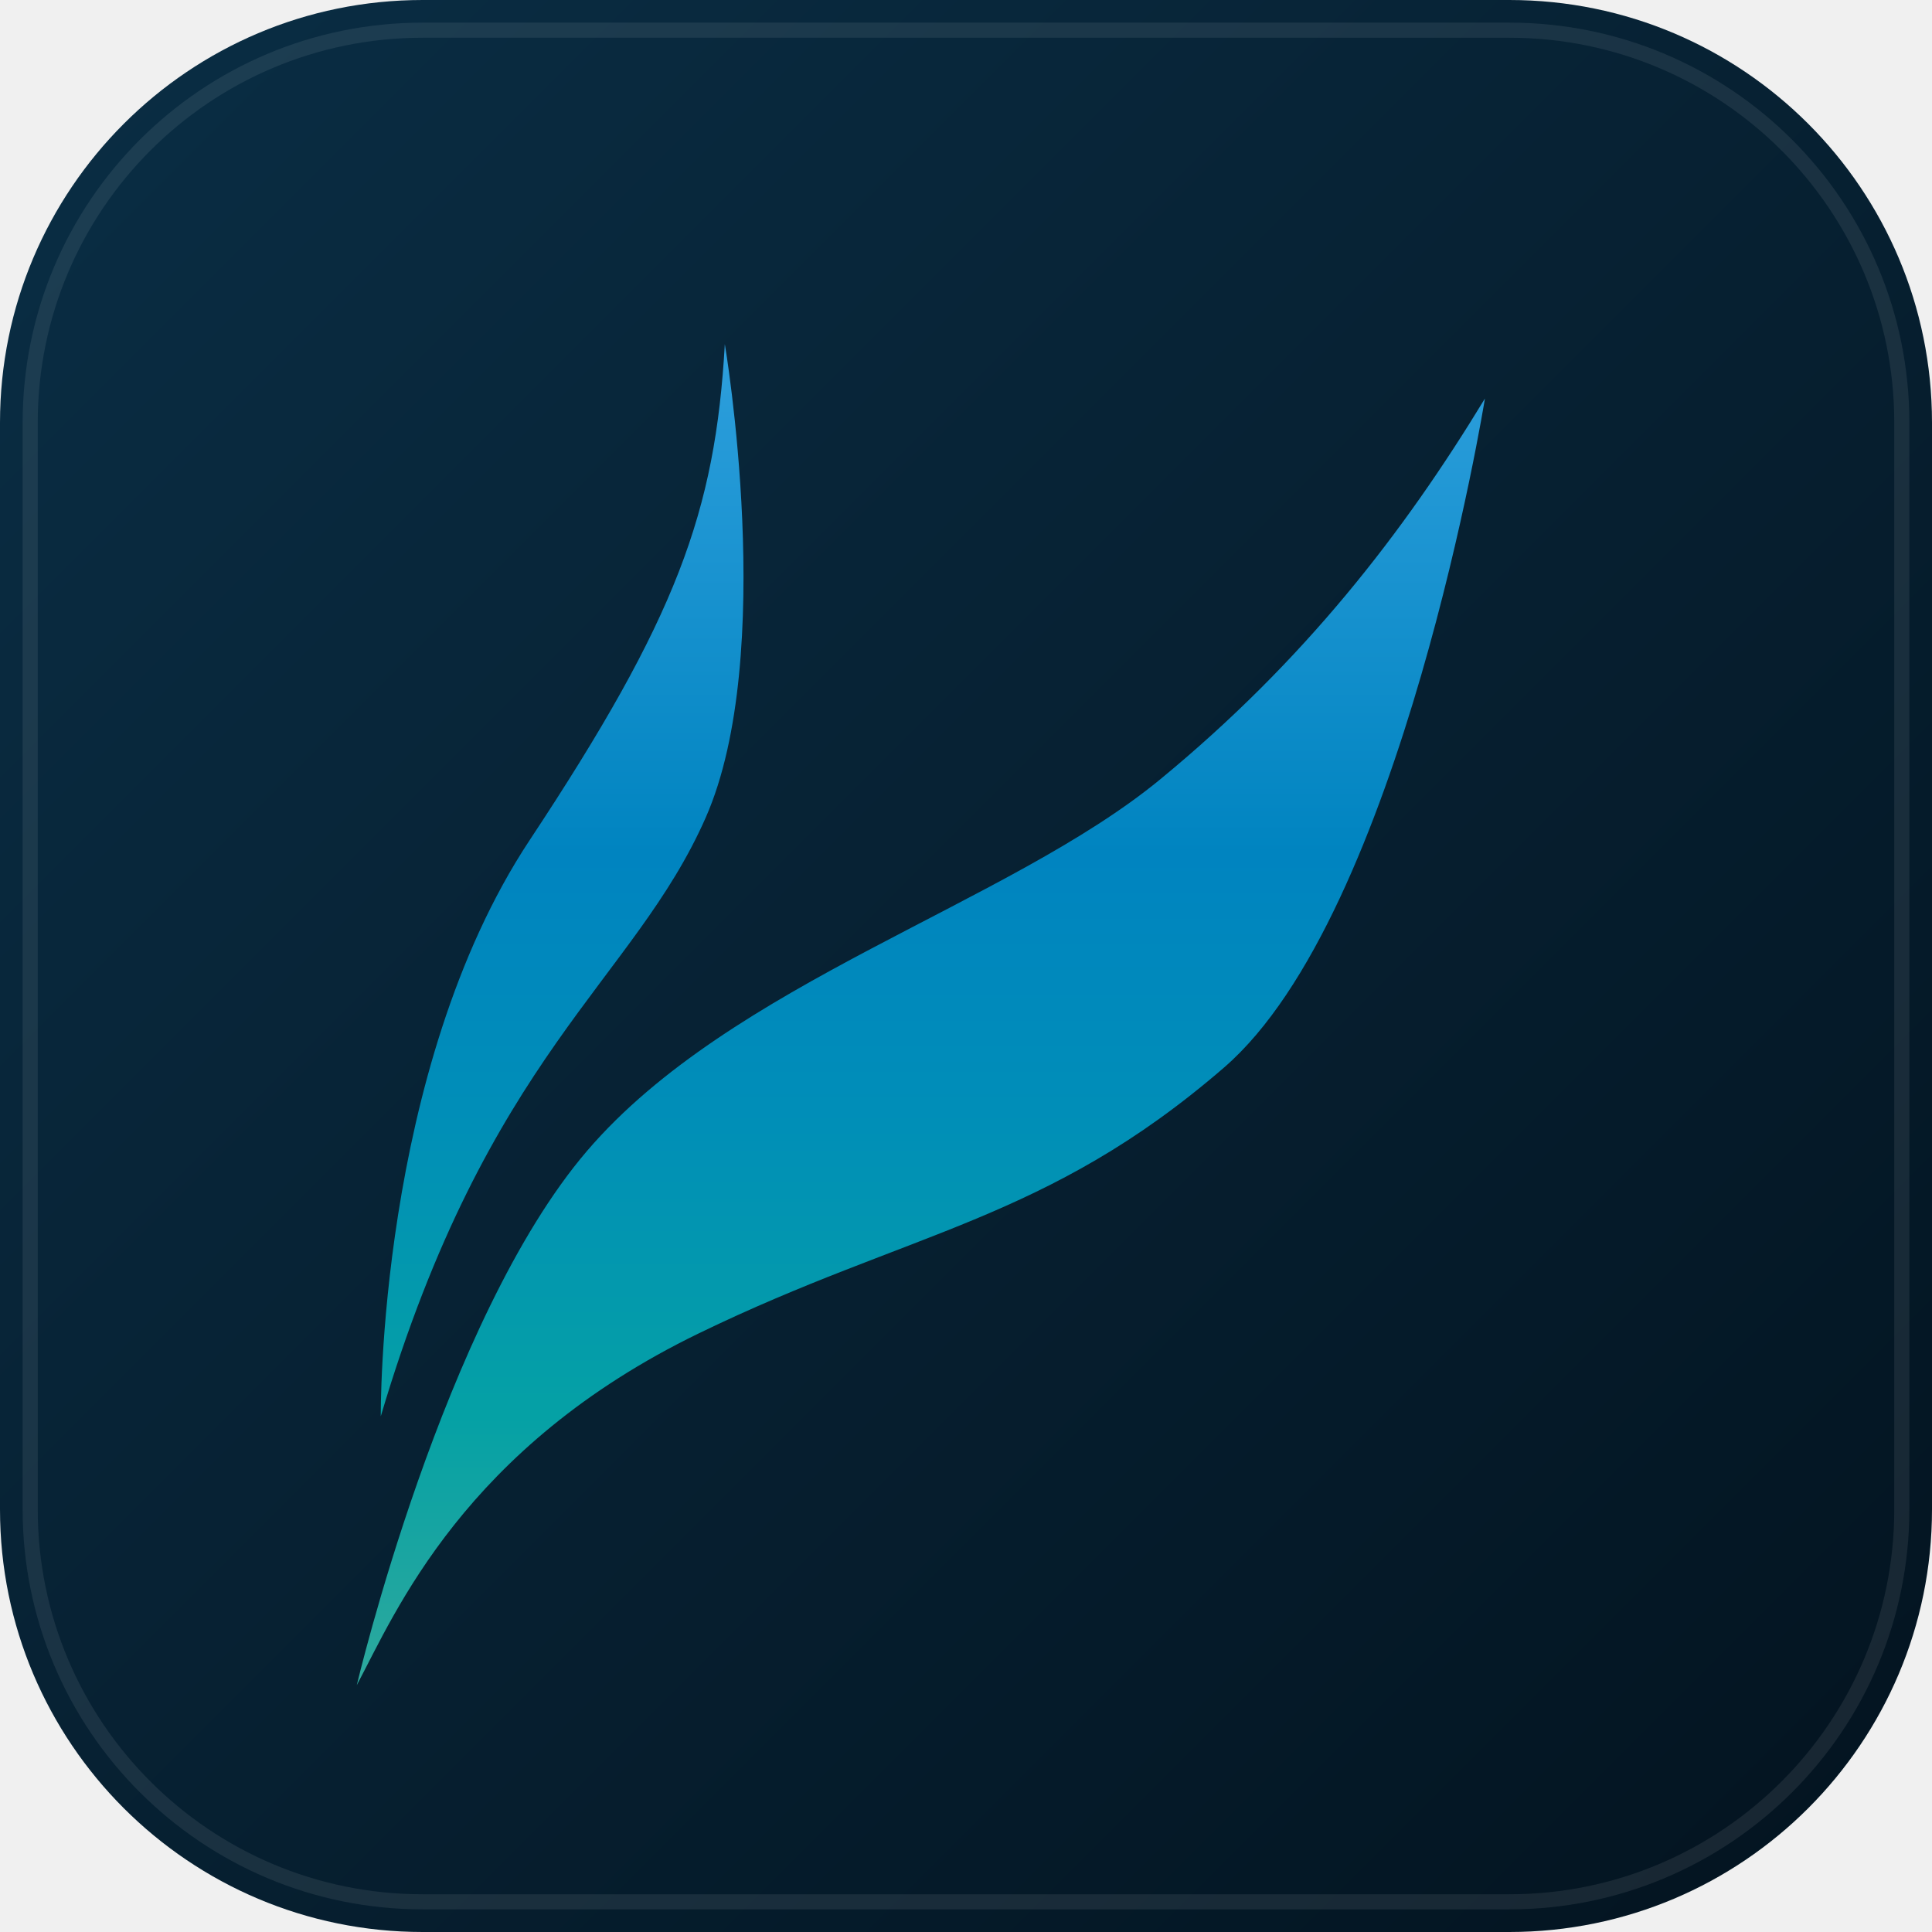
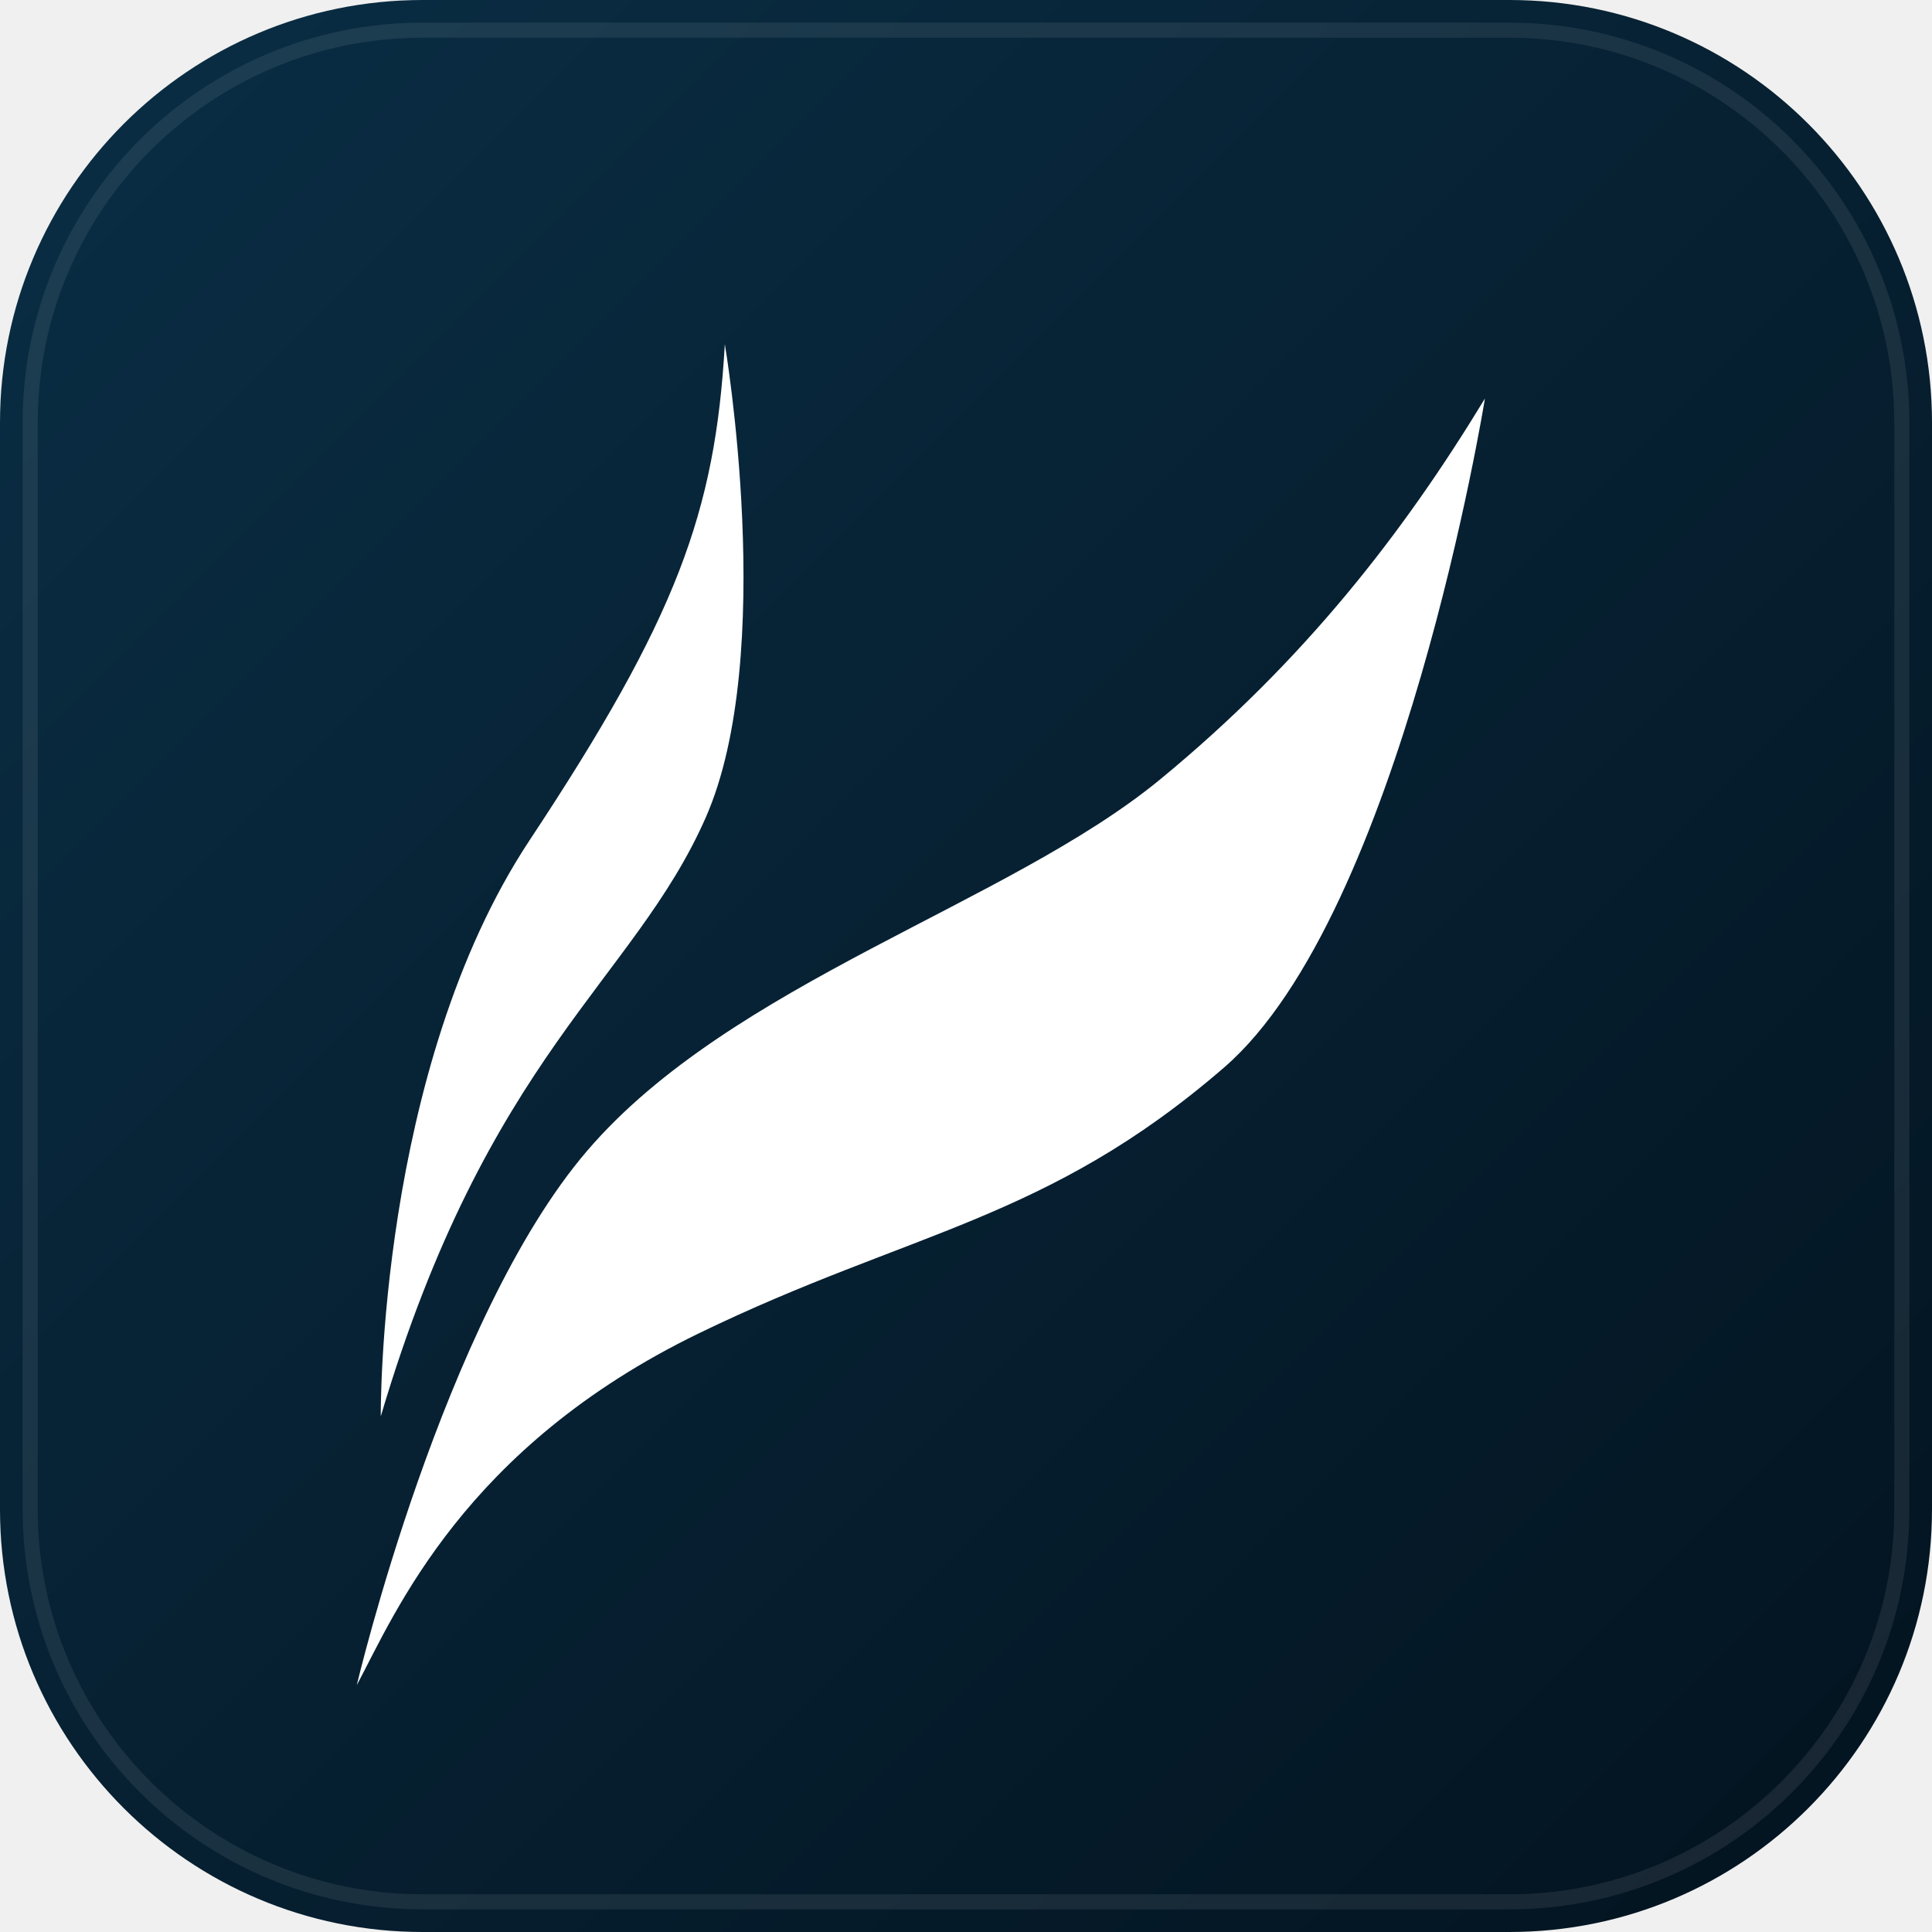
<svg xmlns="http://www.w3.org/2000/svg" viewBox="0 0 512 512">
  <defs>
    <linearGradient id="bg" x1="0" y1="0" x2="1" y2="1">
      <stop offset="0" stop-color="#0A2E45" />
      <stop offset="1" stop-color="#03131F" />
    </linearGradient>
-     <linearGradient id="fl" gradientUnits="userSpaceOnUse" x1="249" y1="386" x2="249" y2="241">
-       <stop offset="0" stop-color="#2EA99D" />
-       <stop offset=".2" stop-color="#05A1A5" />
-       <stop offset=".43" stop-color="#008EB8" />
-       <stop offset=".62" stop-color="#0084C0" />
-       <stop offset="1" stop-color="#2E9FDD" />
-     </linearGradient>
  </defs>
  <rect width="512" height="512" rx="112" fill="url(#bg)" />
  <rect x="8" y="8" width="496" height="496" rx="104" fill="none" stroke="rgba(255,255,255,.08)" stroke-width="4" />
-   <g transform="translate(244 268) scale(2.45) translate(-249 -313)" fill="url(#fl)">
+   <g transform="translate(244 268) scale(2.45) translate(-249 -313)" fill="#FFFFFF">
    <path d="M225.734,292.072c7.789-17.656,2.077-51.236,2.077-51.236c-1.039,18.176-5.192,29.601-21.117,53.662c-16.458,24.87-16.098,62.314-16.098,62.314C202.194,317.692,217.945,309.732,225.734,292.072z" />
    <path d="M274.893,287.922c-16.454,13.53-46.389,21.985-61.967,40.16C197.347,346.257,188,385.892,188,385.892c4.154-7.789,11.582-25.736,37.042-38.077c22.848-11.079,37.56-12.118,56.773-28.734c19.213-16.618,28.214-72.361,28.214-72.361C301.202,261.263,290.471,275.11,274.893,287.922z" />
  </g>
</svg>
